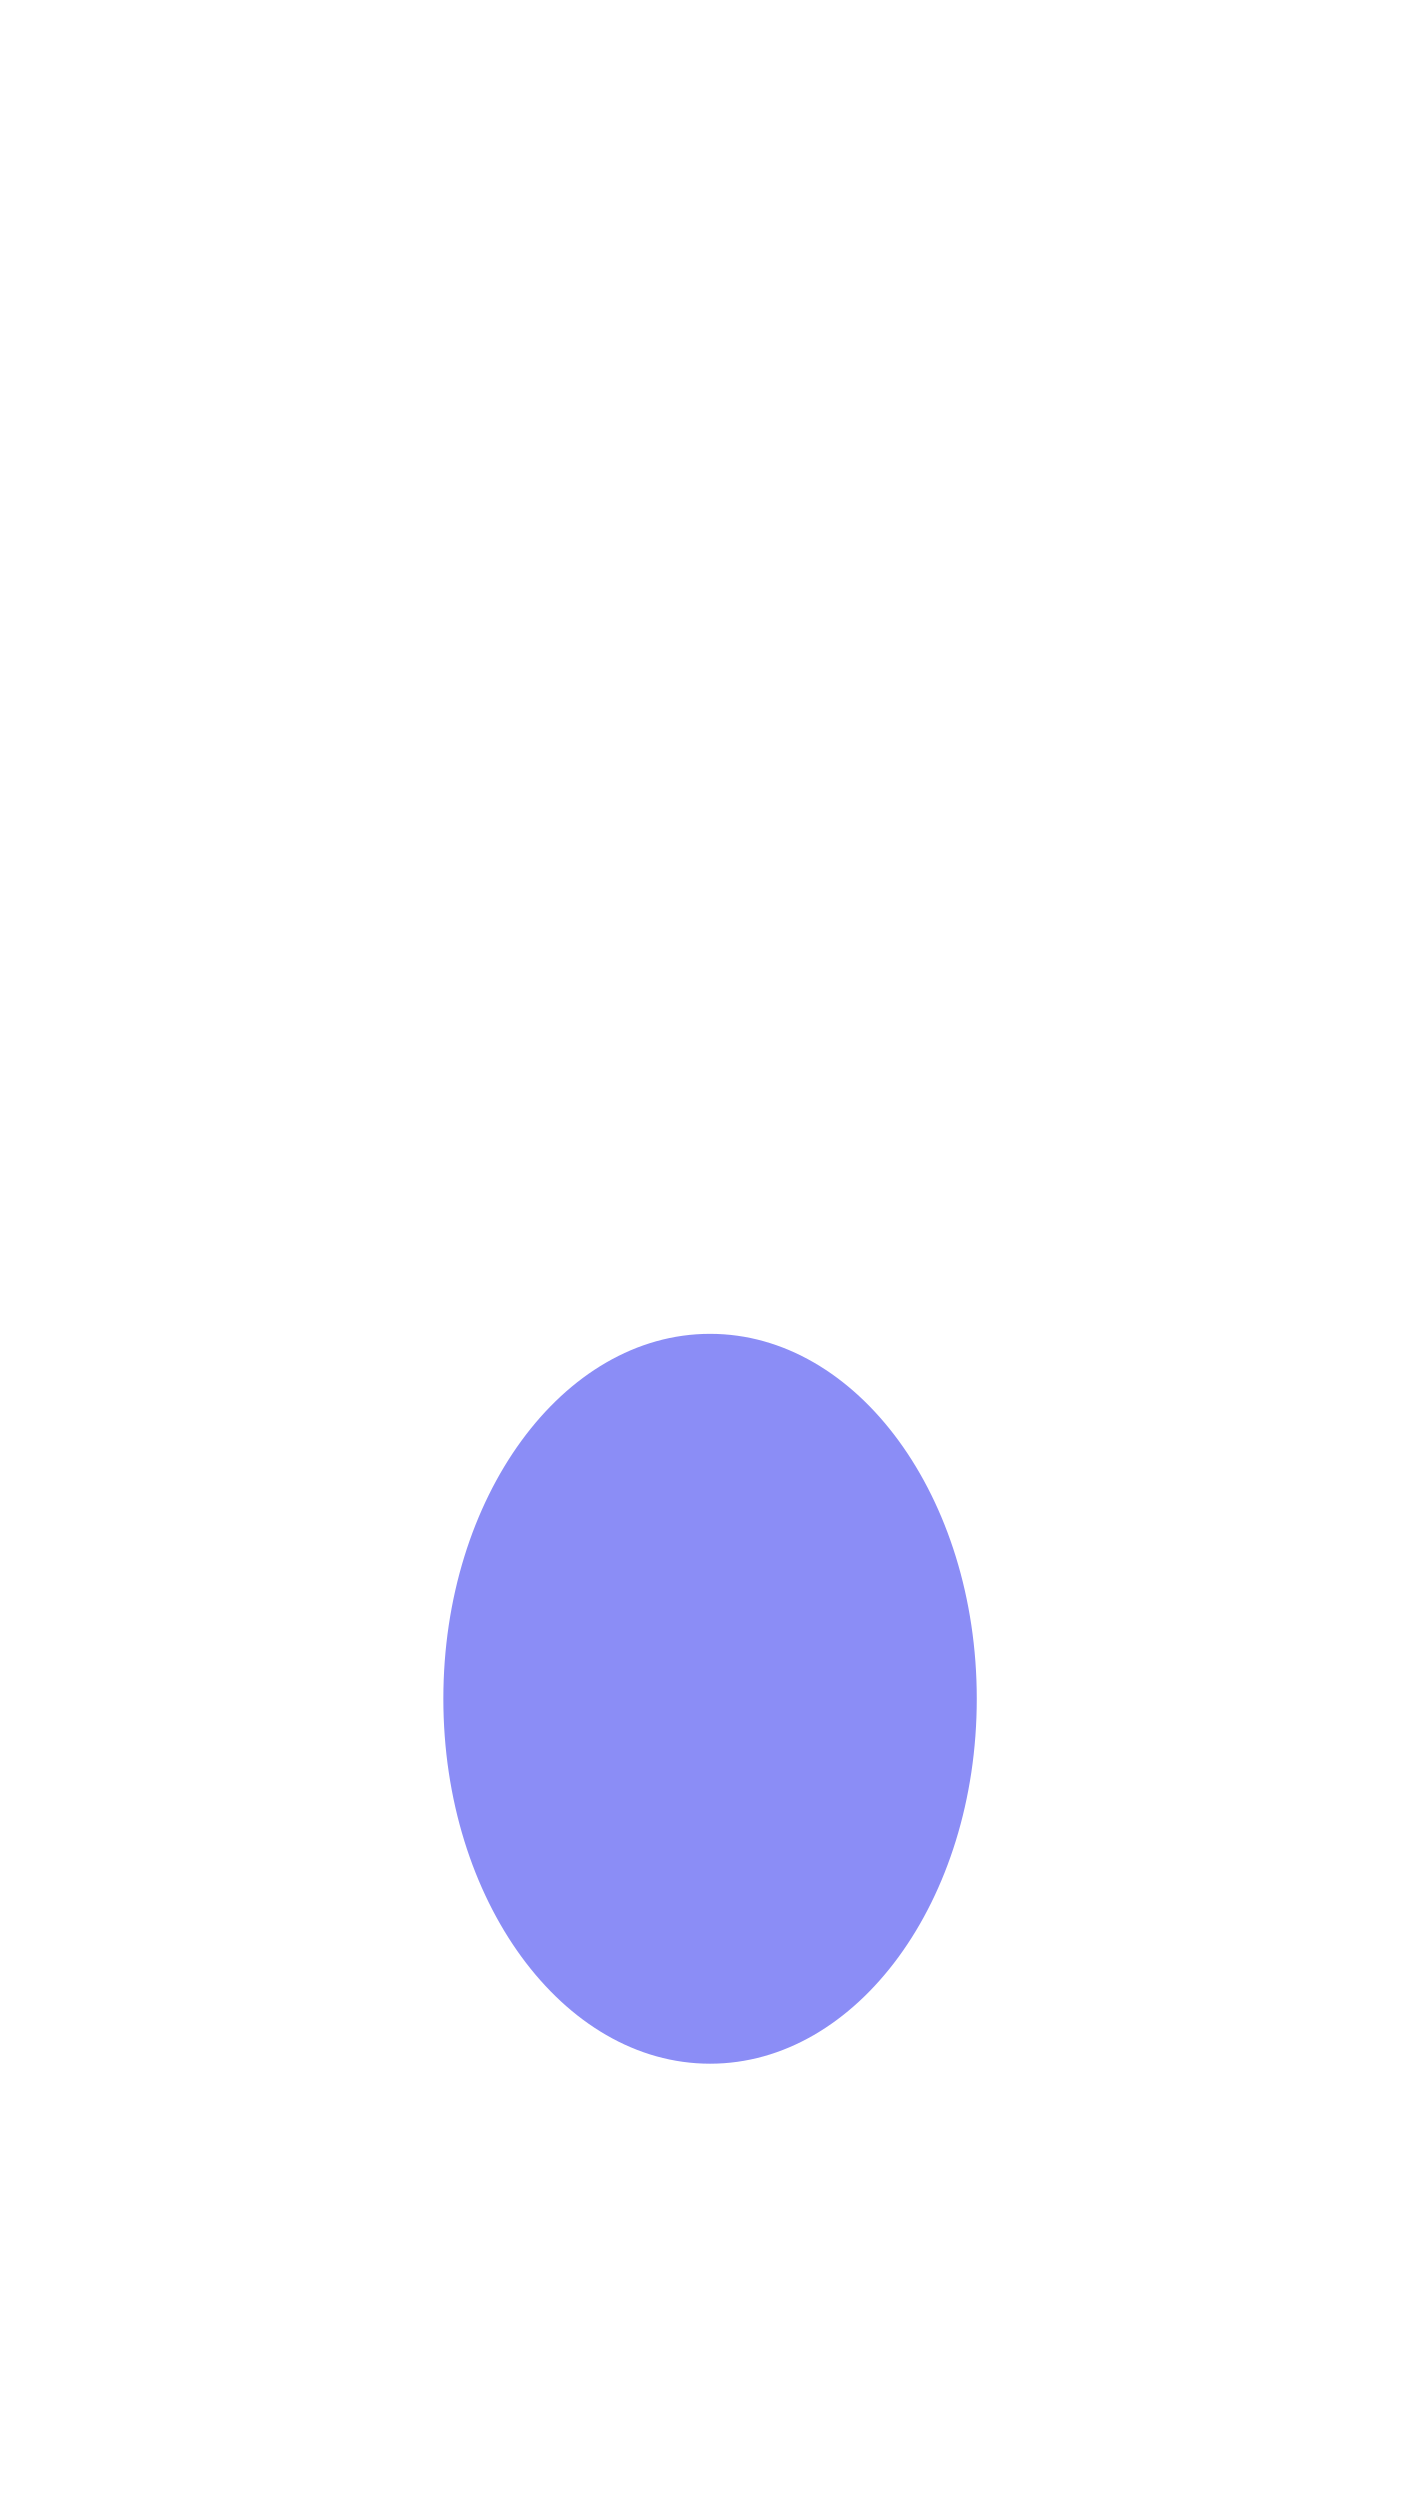
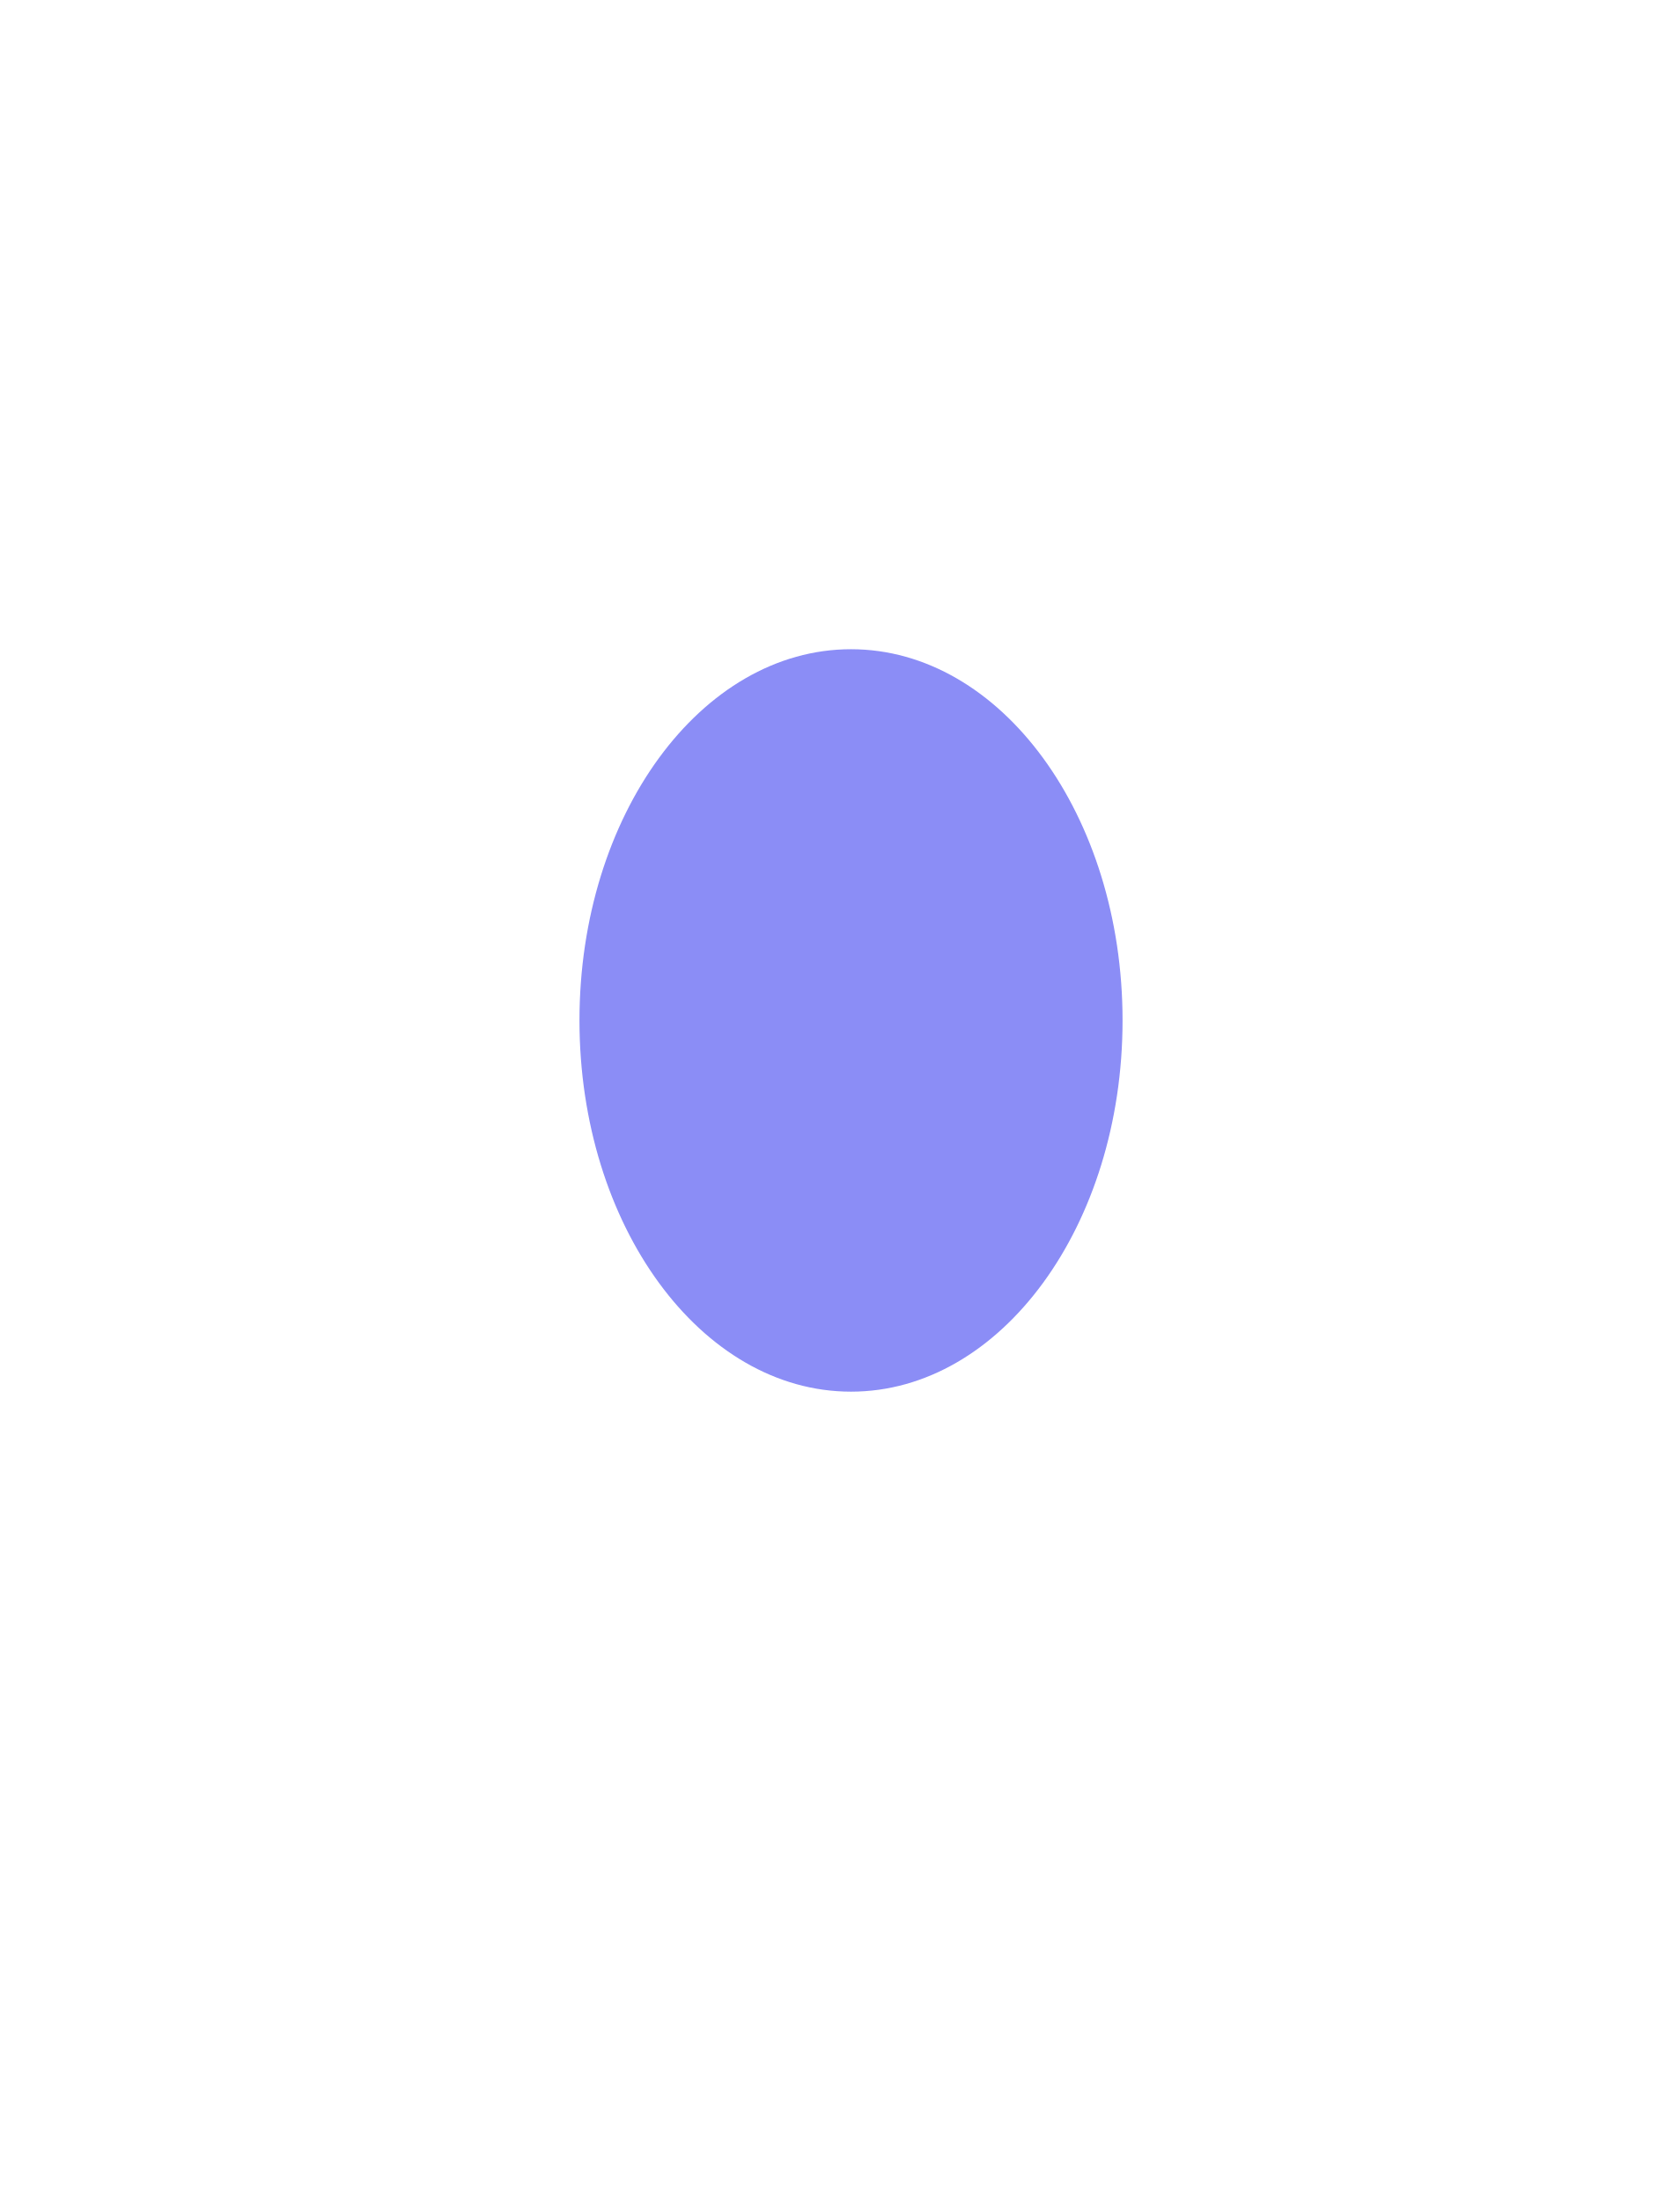
- <svg xmlns="http://www.w3.org/2000/svg" version="1.1" id="face_1_" x="0px" y="0px" viewBox="0 0 518.1 921.4" style="enable-background:new 0 0 518.1 921.4;" xml:space="preserve">
+ <svg xmlns="http://www.w3.org/2000/svg" version="1.1" id="face" x="0px" y="0px" viewBox="0 0 517 677.7" style="enable-background:new 0 0 517 677.7;" xml:space="preserve">
  <style type="text/css">
- 	.st0{fill:#8B8DF6;}
+ 	.face1{fill:#8B8DF6;}
</style>
-   <ellipse id="face" class="st0" cx="261.7" cy="626.1" rx="98.3" ry="134.5" />
+   <ellipse id="face1" class="face1" cx="262" cy="314.2" rx="83.6" ry="114.3" />
</svg>
